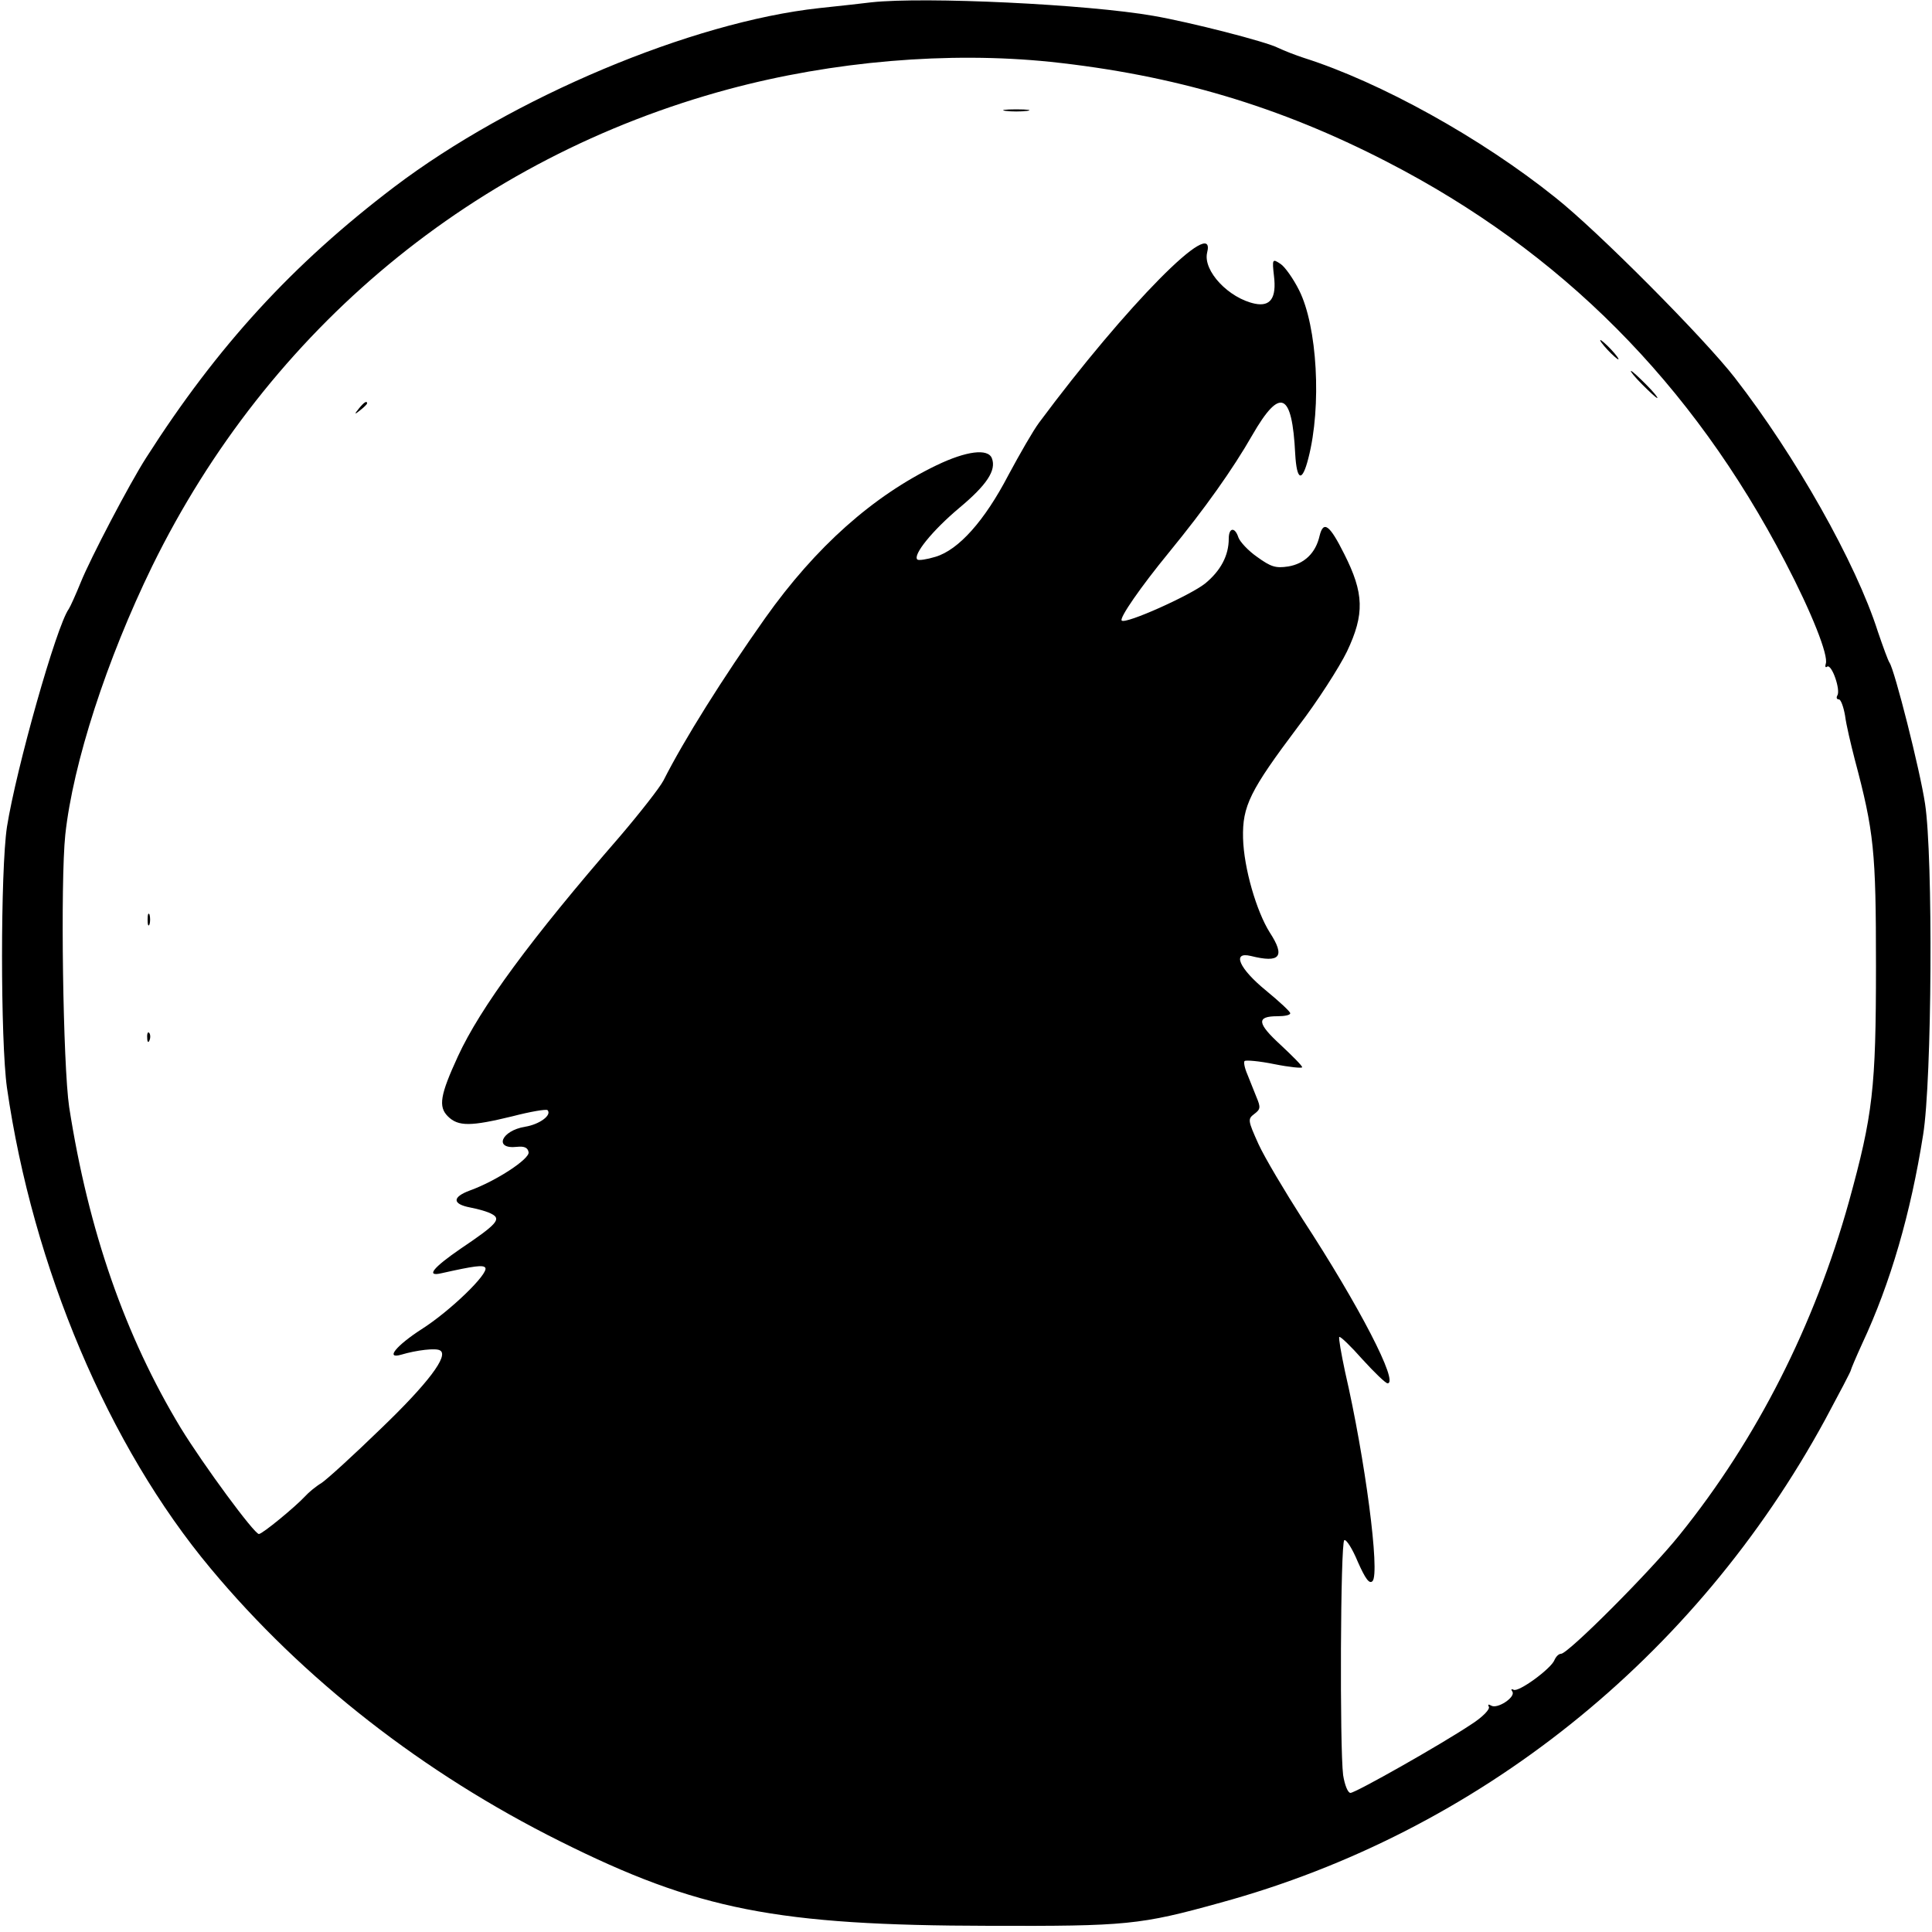
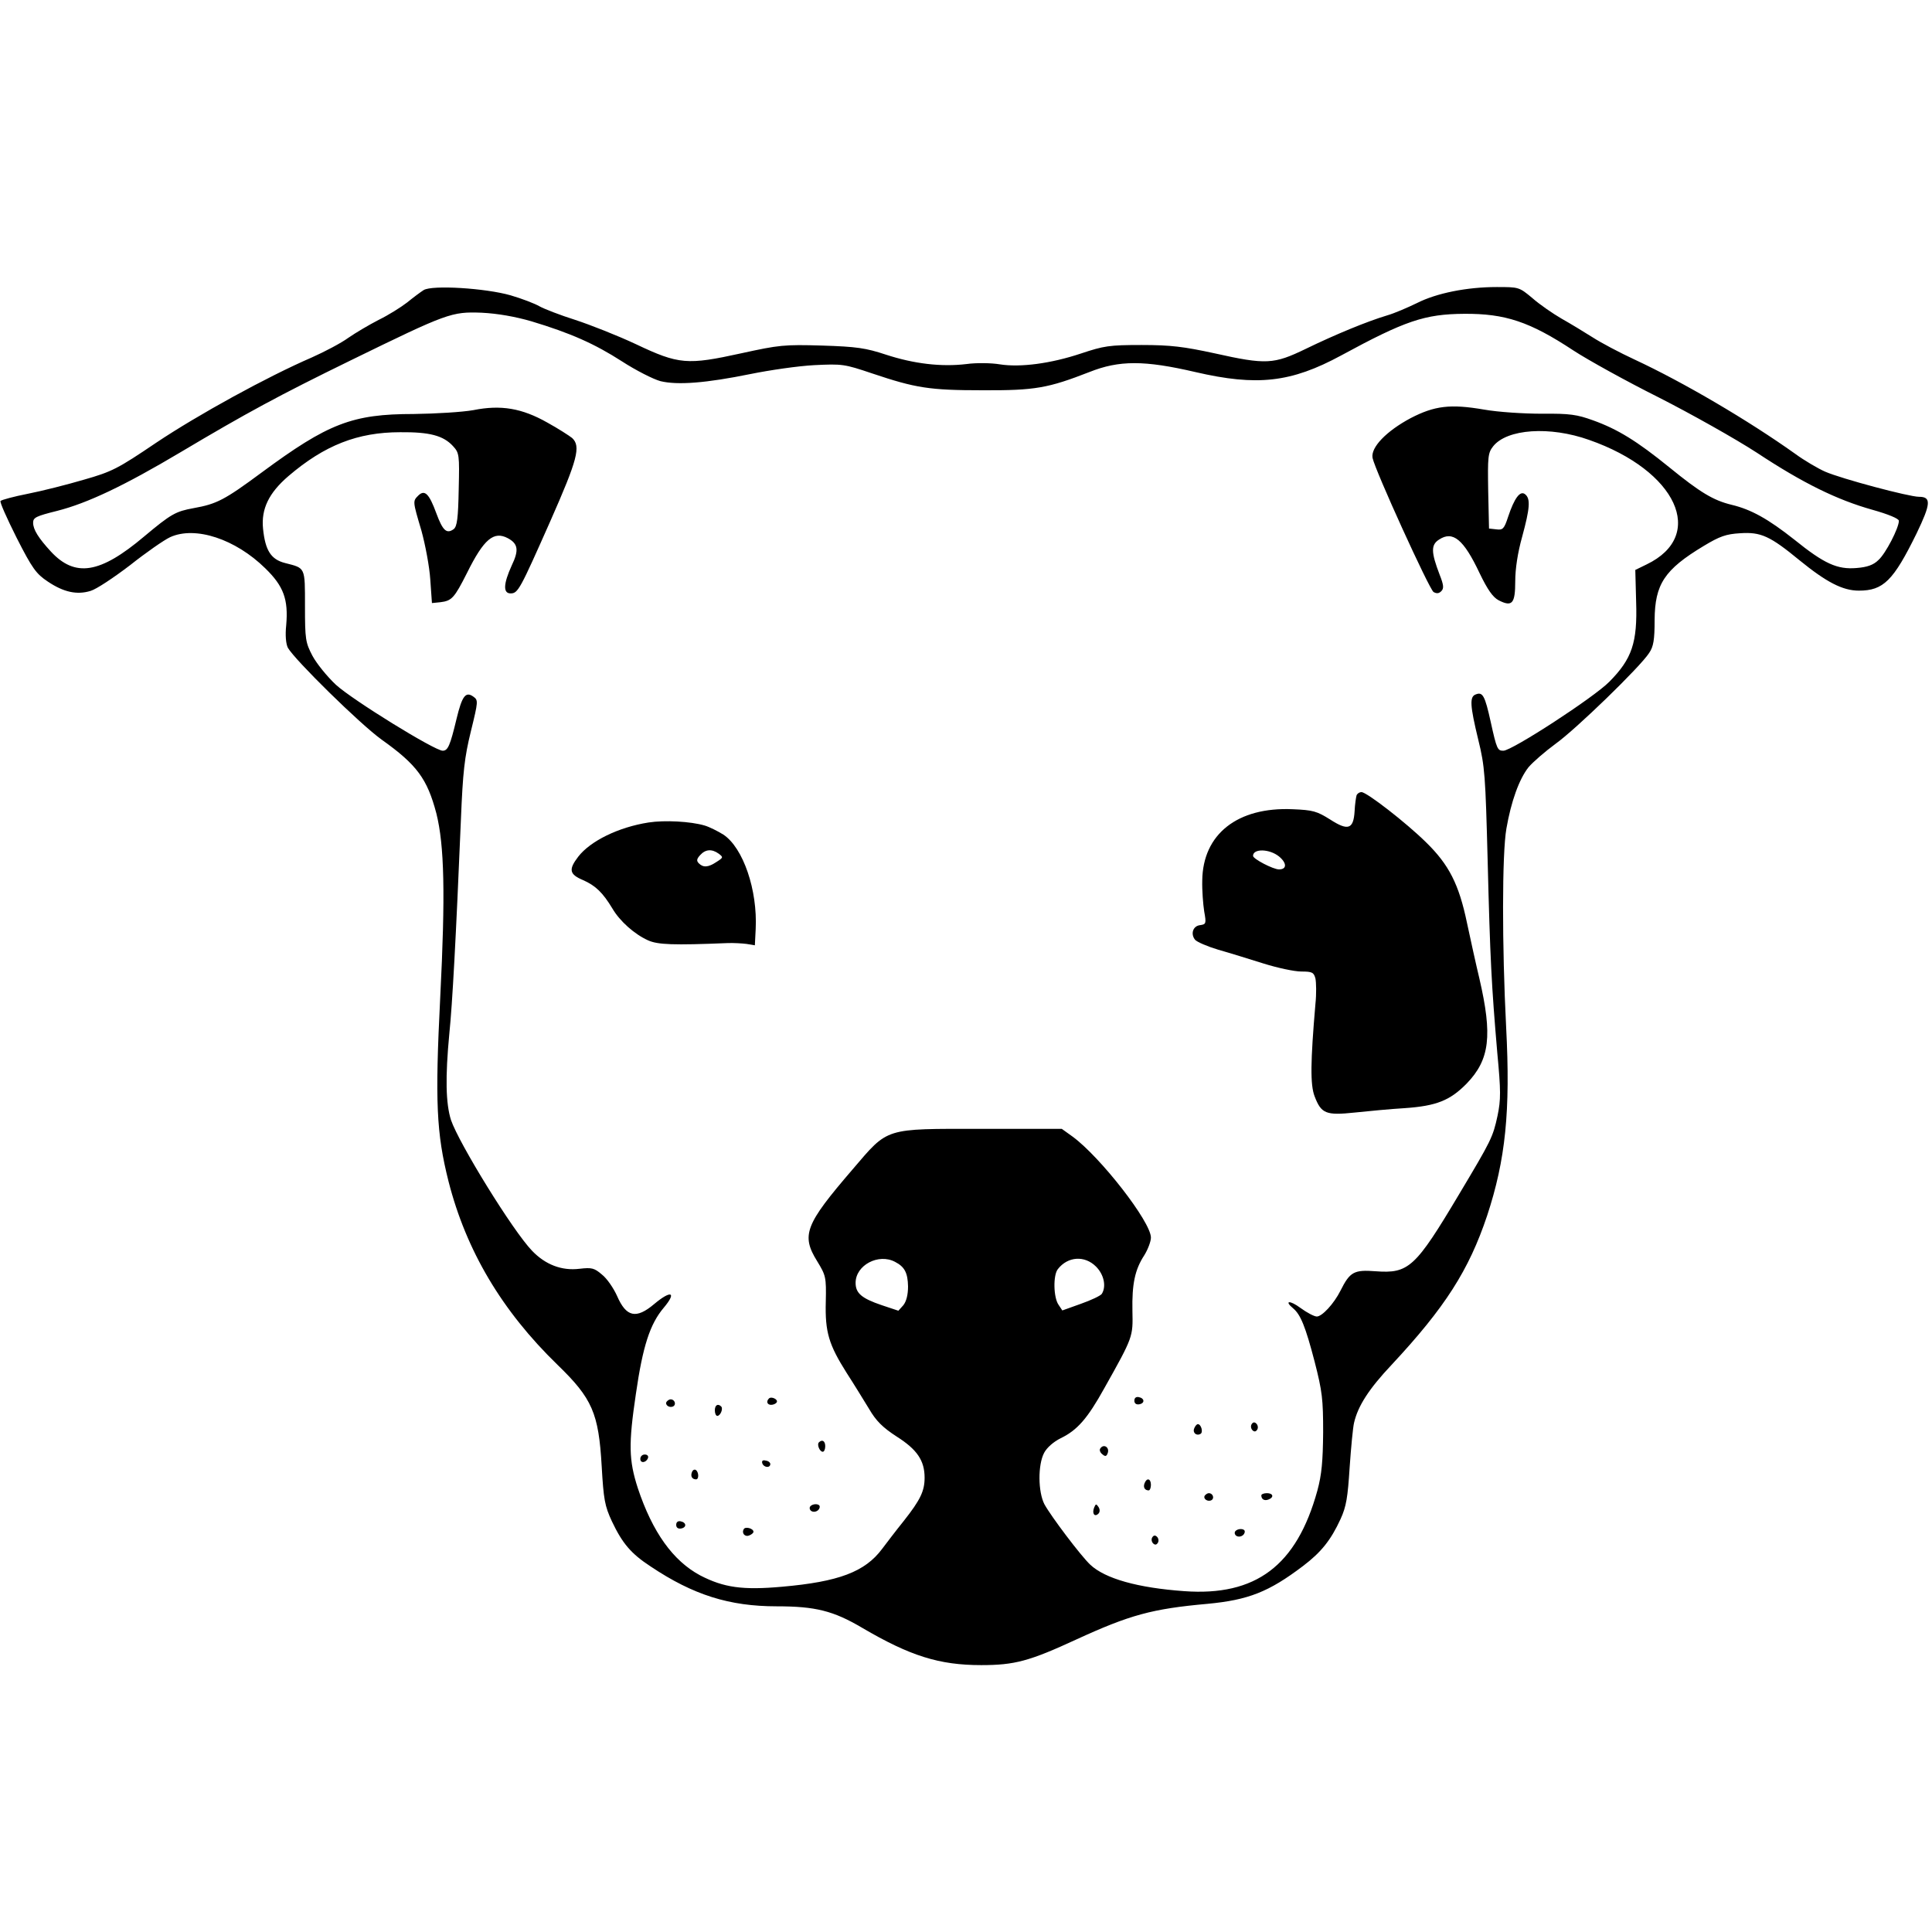
- <svg xmlns="http://www.w3.org/2000/svg" version="1.0" width="500pt" height="500pt" viewBox="0 0 500 500" preserveAspectRatio="xMidYMid meet">
-   <g transform="translate(0,500) scale(0.1,-0.1)" fill="#000000" stroke="none">
-     <path d="M2255 4994 c-16 -2 -77 -9 -135 -15 -330 -36 -794 -231 -1100 -463 -262 -199 -457 -411 -642 -701 -43 -67 -144 -260 -169 -322 -13 -32 -27 -63 -31 -69 -32 -44 -136 -413 -160 -564 -17 -113 -17 -554 0 -675 67 -465 263 -928 527 -1244 239 -287 551 -530 904 -706 356 -178 561 -218 1111 -219 356 -1 390 2 599 60 665 182 1229 633 1565 1251 36 67 66 124 66 127 0 2 13 33 29 68 74 158 126 339 158 541 23 142 26 720 5 857 -13 87 -79 347 -92 365 -4 6 -17 42 -30 80 -57 179 -214 456 -370 657 -79 102 -356 381 -465 467 -192 154 -452 298 -650 361 -22 7 -52 19 -67 26 -30 16 -230 67 -323 83 -171 30 -592 50 -730 35z m463 -154 c321 -34 593 -115 872 -259 450 -232 789 -572 1030 -1035 68 -130 113 -243 105 -264 -2 -7 -1 -11 4 -7 12 6 35 -61 26 -75 -3 -5 -2 -10 4 -10 5 0 12 -19 16 -42 3 -24 15 -74 25 -113 50 -188 55 -237 55 -535 0 -317 -8 -385 -70 -610 -89 -319 -238 -614 -438 -862 -77 -96 -289 -308 -307 -308 -6 0 -13 -7 -17 -16 -8 -22 -94 -85 -106 -77 -6 3 -7 1 -3 -5 9 -14 -39 -46 -55 -36 -7 4 -9 3 -6 -3 4 -6 -16 -27 -46 -46 -78 -52 -299 -177 -312 -177 -7 0 -15 21 -19 46 -9 71 -7 602 3 608 5 3 21 -22 35 -56 20 -45 30 -58 38 -50 20 20 -19 317 -71 542 -10 47 -17 87 -15 90 3 2 30 -24 60 -58 31 -34 60 -62 65 -62 30 0 -73 200 -220 425 -46 72 -98 159 -114 194 -28 62 -28 65 -11 78 16 12 17 17 6 43 -7 17 -17 43 -24 60 -7 16 -10 32 -7 34 3 3 38 0 77 -8 40 -8 72 -11 72 -8 0 4 -25 29 -56 58 -61 56 -63 74 -8 74 19 0 34 3 33 8 0 4 -28 30 -62 58 -70 57 -90 102 -40 90 76 -19 90 -2 49 61 -34 54 -67 166 -69 244 -2 83 18 123 142 288 50 65 107 154 127 195 46 97 44 151 -7 252 -38 76 -54 88 -64 47 -10 -44 -39 -72 -81 -79 -33 -5 -45 -1 -81 25 -23 16 -44 39 -48 50 -9 28 -25 26 -25 -3 0 -44 -21 -83 -61 -116 -39 -31 -206 -106 -216 -96 -7 6 49 87 122 176 94 115 165 215 216 304 72 125 103 112 111 -49 4 -70 18 -74 34 -11 35 135 23 342 -24 435 -15 30 -37 61 -48 68 -21 14 -22 13 -17 -31 7 -57 -9 -80 -49 -72 -68 14 -135 85 -124 132 26 102 -210 -137 -435 -440 -15 -20 -50 -81 -79 -135 -62 -119 -129 -194 -189 -212 -23 -7 -44 -10 -47 -7 -12 12 39 75 108 133 72 60 97 98 85 129 -10 26 -66 19 -143 -18 -164 -79 -313 -211 -444 -396 -109 -154 -210 -315 -263 -420 -10 -19 -61 -84 -113 -145 -231 -266 -361 -443 -419 -569 -46 -100 -51 -130 -26 -155 27 -27 60 -26 167 0 46 12 87 19 91 16 12 -13 -21 -37 -58 -43 -62 -10 -82 -59 -21 -52 19 2 28 -2 30 -14 3 -17 -83 -74 -152 -99 -46 -17 -46 -35 1 -44 21 -4 46 -11 56 -17 25 -13 12 -27 -80 -89 -73 -50 -92 -74 -50 -64 85 19 108 22 113 14 9 -15 -91 -112 -165 -159 -65 -42 -95 -78 -53 -66 40 12 91 18 101 11 23 -13 -31 -85 -154 -203 -69 -67 -138 -130 -153 -140 -15 -9 -34 -25 -42 -34 -26 -28 -111 -98 -120 -98 -12 0 -143 178 -202 274 -144 238 -239 510 -289 831 -16 108 -23 582 -10 705 20 185 107 453 225 695 301 614 835 1057 1491 1234 271 73 570 98 833 71z" />
-     <path d="M2603 4713 c15 -2 39 -2 55 0 15 2 2 4 -28 4 -30 0 -43 -2 -27 -4z" />
-     <path d="M4160 4095 c13 -14 26 -25 28 -25 3 0 -5 11 -18 25 -13 14 -26 25 -28 25 -3 0 5 -11 18 -25z" />
-     <path d="M4250 4005 c19 -19 36 -35 39 -35 3 0 -10 16 -29 35 -19 19 -36 35 -39 35 -3 0 10 -16 29 -35z" />
-     <path d="M929 3943 c-13 -16 -12 -17 4 -4 9 7 17 15 17 17 0 8 -8 3 -21 -13z" />
-     <path d="M382 2620 c0 -14 2 -19 5 -12 2 6 2 18 0 25 -3 6 -5 1 -5 -13z" />
-     <path d="M381 2314 c0 -11 3 -14 6 -6 3 7 2 16 -1 19 -3 4 -6 -2 -5 -13z" />
+ <svg xmlns="http://www.w3.org/2000/svg" version="1.0" width="700pt" height="700pt" viewBox="0 0 700 700" preserveAspectRatio="xMidYMid meet">
+   <g transform="translate(0,700) scale(0.1,-0.1)" fill="#000000" stroke="none">
+     <path d="M1535 5949 c-11 -7 -38 -27 -60 -45 -22 -17 -68 -46 -103 -63 -35 -18 -84 -47 -110 -65 -26 -19 -85 -50 -132 -71 -162 -70 -413 -208 -564 -309 -139 -94 -160 -105 -262 -134 -61 -18 -152 -41 -203 -51 -51 -10 -95 -22 -99 -26 -4 -3 23 -63 58 -133 57 -112 71 -131 113 -159 58 -39 106 -49 155 -34 21 6 84 48 143 93 58 46 124 92 146 102 91 41 236 -7 344 -113 67 -65 84 -113 76 -206 -4 -37 -1 -68 6 -82 25 -44 262 -277 340 -333 128 -91 165 -142 198 -267 29 -116 33 -293 14 -667 -19 -378 -14 -491 30 -666 64 -251 193 -469 395 -665 126 -122 149 -175 160 -367 7 -121 11 -144 37 -200 38 -80 69 -117 141 -164 154 -103 285 -144 456 -144 140 0 205 -16 310 -78 174 -102 279 -135 431 -135 121 0 174 14 345 93 194 89 274 111 475 129 148 14 222 43 346 137 66 50 101 94 136 170 21 46 26 78 33 187 5 73 12 146 16 162 14 61 54 123 136 210 194 208 280 343 346 540 67 203 85 379 69 684 -15 293 -15 628 1 719 17 98 46 179 80 222 16 19 60 57 98 85 73 52 307 279 339 329 16 23 20 48 20 120 1 129 35 182 178 268 58 35 81 43 132 46 75 5 108 -10 215 -98 97 -79 156 -110 215 -110 89 0 125 36 209 207 52 108 54 133 9 133 -36 0 -280 65 -340 91 -25 11 -75 40 -109 65 -170 121 -403 258 -581 341 -54 25 -122 61 -153 81 -30 19 -81 50 -113 68 -31 18 -79 51 -105 74 -48 40 -49 40 -129 40 -108 0 -218 -22 -289 -58 -33 -16 -81 -37 -109 -45 -73 -22 -187 -69 -294 -121 -116 -56 -143 -58 -331 -16 -111 24 -158 30 -264 30 -117 0 -136 -3 -220 -31 -108 -36 -219 -51 -294 -39 -30 5 -84 6 -120 1 -92 -11 -191 1 -292 34 -73 24 -105 29 -232 33 -137 4 -155 2 -292 -28 -196 -43 -226 -41 -382 33 -66 31 -165 70 -220 88 -54 17 -113 40 -129 49 -17 10 -64 28 -105 40 -91 26 -284 38 -315 19z m390 -113 c143 -43 230 -82 328 -145 51 -33 114 -65 140 -72 62 -15 165 -7 327 26 69 14 172 29 230 32 102 5 109 4 210 -30 158 -53 207 -61 400 -61 191 -1 238 8 387 66 108 43 199 43 384 0 224 -52 347 -38 528 60 232 126 303 150 446 151 148 1 237 -28 396 -133 52 -34 191 -111 309 -170 118 -60 278 -150 355 -200 168 -111 291 -171 419 -207 57 -16 96 -32 96 -40 0 -26 -48 -119 -74 -142 -18 -18 -41 -26 -79 -29 -70 -6 -117 15 -226 103 -95 75 -156 109 -227 126 -66 16 -113 44 -226 136 -117 95 -187 138 -276 170 -58 21 -84 25 -185 24 -67 0 -159 6 -210 15 -122 21 -179 14 -266 -31 -88 -47 -145 -106 -138 -144 9 -45 205 -475 221 -486 11 -6 19 -6 28 3 10 10 9 22 -6 60 -31 81 -32 108 -2 127 50 33 89 1 147 -122 29 -60 48 -87 69 -98 49 -25 60 -12 60 69 0 45 9 104 25 161 28 103 31 138 11 154 -18 15 -39 -13 -62 -82 -14 -43 -19 -48 -42 -45 l-27 3 -3 136 c-2 124 -1 138 18 162 50 63 205 74 348 23 317 -111 426 -346 208 -451 l-41 -20 3 -115 c5 -149 -15 -207 -97 -290 -56 -57 -353 -250 -384 -250 -21 0 -24 5 -46 105 -21 95 -29 109 -54 99 -23 -8 -21 -40 9 -164 24 -97 26 -131 34 -436 9 -359 14 -454 35 -699 13 -138 13 -169 1 -227 -17 -79 -23 -90 -140 -286 -158 -265 -182 -287 -302 -278 -78 6 -93 -2 -127 -70 -24 -48 -67 -94 -86 -94 -9 0 -36 14 -59 31 -39 29 -61 27 -26 -2 26 -22 44 -65 77 -192 28 -109 31 -137 31 -257 -1 -104 -5 -152 -21 -211 -75 -272 -223 -383 -483 -364 -167 12 -286 45 -340 96 -34 32 -142 175 -166 219 -23 45 -24 142 -1 186 10 19 34 40 60 53 60 29 97 71 158 181 105 187 104 186 102 280 -2 98 9 150 43 202 13 21 24 50 24 64 0 57 -183 292 -284 366 l-39 28 -290 0 c-356 0 -337 6 -468 -147 -172 -200 -187 -238 -128 -333 31 -51 33 -57 31 -146 -3 -111 11 -156 76 -259 26 -40 62 -99 81 -130 25 -43 49 -67 100 -100 74 -47 101 -87 101 -149 0 -48 -15 -80 -75 -156 -29 -36 -64 -82 -79 -102 -62 -83 -157 -119 -362 -137 -144 -13 -212 -3 -297 41 -99 53 -173 157 -226 316 -33 102 -34 160 -7 342 25 173 51 253 101 312 48 57 27 65 -35 13 -65 -55 -101 -47 -134 29 -13 29 -37 64 -55 78 -28 24 -37 26 -81 21 -65 -8 -124 15 -172 65 -69 71 -265 389 -294 474 -19 60 -21 155 -6 313 11 106 24 345 42 776 7 173 13 225 36 319 27 110 27 113 9 126 -28 20 -41 2 -61 -81 -23 -96 -31 -115 -50 -115 -29 0 -327 184 -387 239 -32 30 -70 77 -85 105 -25 48 -27 59 -27 180 0 143 2 137 -72 156 -51 13 -72 45 -80 125 -7 71 21 129 92 190 131 112 251 159 405 159 106 1 156 -12 191 -50 23 -25 24 -31 21 -157 -2 -106 -6 -134 -18 -144 -26 -19 -40 -5 -63 57 -26 71 -42 87 -65 65 -21 -21 -21 -20 11 -128 14 -51 29 -130 32 -177 l6 -85 30 3 c42 5 51 15 97 106 61 123 97 153 148 126 37 -20 41 -43 14 -99 -30 -66 -32 -101 -4 -101 27 0 34 14 144 262 99 224 111 271 79 301 -10 8 -50 34 -90 56 -92 52 -168 65 -268 45 -39 -7 -136 -13 -216 -14 -223 0 -310 -34 -551 -212 -135 -100 -163 -114 -246 -129 -66 -12 -82 -21 -180 -103 -160 -135 -250 -149 -338 -54 -44 48 -64 79 -64 104 0 19 11 24 87 43 110 28 243 91 448 213 237 141 355 205 615 332 352 172 366 177 475 173 59 -3 121 -14 180 -31z m1318 -3408 c35 -18 46 -40 47 -89 0 -30 -6 -54 -17 -68 l-18 -20 -60 20 c-74 25 -95 44 -95 81 0 64 83 108 143 76z m728 -17 c29 -29 38 -72 21 -99 -5 -7 -39 -23 -76 -36 l-67 -24 -14 21 c-18 26 -20 107 -2 129 36 46 97 50 138 9z" />
+     <path d="M4915 4118 c-2 -7 -6 -33 -7 -57 -4 -66 -24 -72 -89 -30 -48 30 -62 34 -135 37 -200 9 -326 -90 -328 -258 -1 -36 3 -86 7 -112 8 -44 7 -47 -15 -50 -26 -3 -35 -32 -18 -53 7 -8 44 -24 84 -36 39 -11 113 -34 164 -50 51 -16 112 -29 137 -29 39 0 45 -3 51 -25 3 -14 4 -56 0 -93 -18 -210 -19 -292 -3 -334 24 -63 41 -70 145 -59 48 5 130 13 182 16 115 8 164 28 224 89 84 87 94 174 46 381 -12 50 -32 141 -45 202 -29 139 -65 210 -148 291 -72 71 -215 182 -234 182 -8 0 -16 -6 -18 -12z m-281 -221 c29 -24 29 -47 0 -47 -21 0 -94 38 -94 49 0 27 59 26 94 -2z" />
+     <path d="M2350 4020 c-109 -17 -211 -67 -255 -124 -36 -47 -32 -64 18 -85 45 -20 71 -45 106 -103 27 -46 80 -93 129 -115 35 -16 92 -18 287 -10 22 1 54 -1 70 -3 l30 -5 3 59 c7 141 -45 294 -117 342 -21 13 -51 28 -68 33 -51 15 -145 20 -203 11z m254 -113 c17 -13 17 -14 -8 -30 -30 -20 -48 -21 -64 -5 -9 9 -8 16 5 30 19 21 42 23 67 5z" />
+     <path d="M2786 1933 c-11 -11 -6 -23 8 -23 8 0 17 4 20 9 7 10 -19 23 -28 14z" />
+     <path d="M4110 1925 c0 -10 7 -15 18 -13 21 4 19 22 -2 26 -10 2 -16 -3 -16 -13z" />
+     <path d="M2415 1921 c-7 -12 12 -24 25 -16 11 7 4 25 -10 25 -5 0 -11 -4 -15 -9z" />
+     <path d="M2590 1890 c0 -11 4 -20 9 -20 11 0 22 26 14 34 -12 12 -23 5 -23 -14z" />
+     <path d="M4535 1840 c-4 -6 -3 -16 3 -22 6 -6 12 -6 17 2 4 6 3 16 -3 22 -6 6 -12 6 -17 -2z" />
+     <path d="M4327 1825 c-7 -16 8 -29 23 -20 10 6 2 35 -10 35 -4 0 -10 -7 -13 -15z" />
+     <path d="M2967 1774 c-8 -8 3 -34 14 -34 5 0 9 9 9 20 0 19 -11 26 -23 14z" />
+     <path d="M3986 1751 c-3 -5 0 -14 8 -20 10 -9 15 -8 19 3 9 22 -15 37 -27 17z" />
+     <path d="M2320 1714 c0 -17 22 -14 28 4 2 7 -3 12 -12 12 -9 0 -16 -7 -16 -16z" />
+     <path d="M2762 1698 c5 -15 28 -18 29 -3 0 6 -7 12 -17 13 -10 3 -15 -1 -12 -10z" />
+     <path d="M2507 1666 c-6 -15 1 -26 15 -26 11 0 10 27 -1 34 -5 3 -11 0 -14 -8z" />
+     <path d="M4147 1626 c-6 -15 1 -26 15 -26 4 0 8 9 8 20 0 23 -15 27 -23 6z" />
+     <path d="M4365 1581 c-7 -12 12 -24 25 -16 11 7 4 25 -10 25 -5 0 -11 -4 -15 -9z" />
+     <path d="M4570 1582 c0 -14 11 -21 26 -15 21 8 17 23 -6 23 -11 0 -20 -4 -20 -8z" />
+     <path d="M2935 1541 c-3 -5 -1 -12 5 -16 12 -7 30 2 30 16 0 12 -27 12 -35 0z" />
+     <path d="M3964 1537 c-8 -21 2 -35 16 -21 5 5 6 15 0 24 -8 12 -10 12 -16 -3z" />
+     <path d="M2450 1475 c0 -10 7 -15 18 -13 21 4 19 22 -2 26 -10 2 -16 -3 -16 -13z" />
+     <path d="M2695 1460 c-9 -15 4 -30 20 -23 8 3 15 9 15 13 0 12 -29 20 -35 10z" />
+     <path d="M4475 1451 c-3 -5 -1 -12 5 -16 12 -7 30 2 30 16 0 12 -27 12 -35 0z" />
+     <path d="M4175 1430 c-4 -6 -3 -16 3 -22 6 -6 12 -6 17 2 4 6 3 16 -3 22 -6 6 -12 6 -17 -2z" />
  </g>
</svg>
